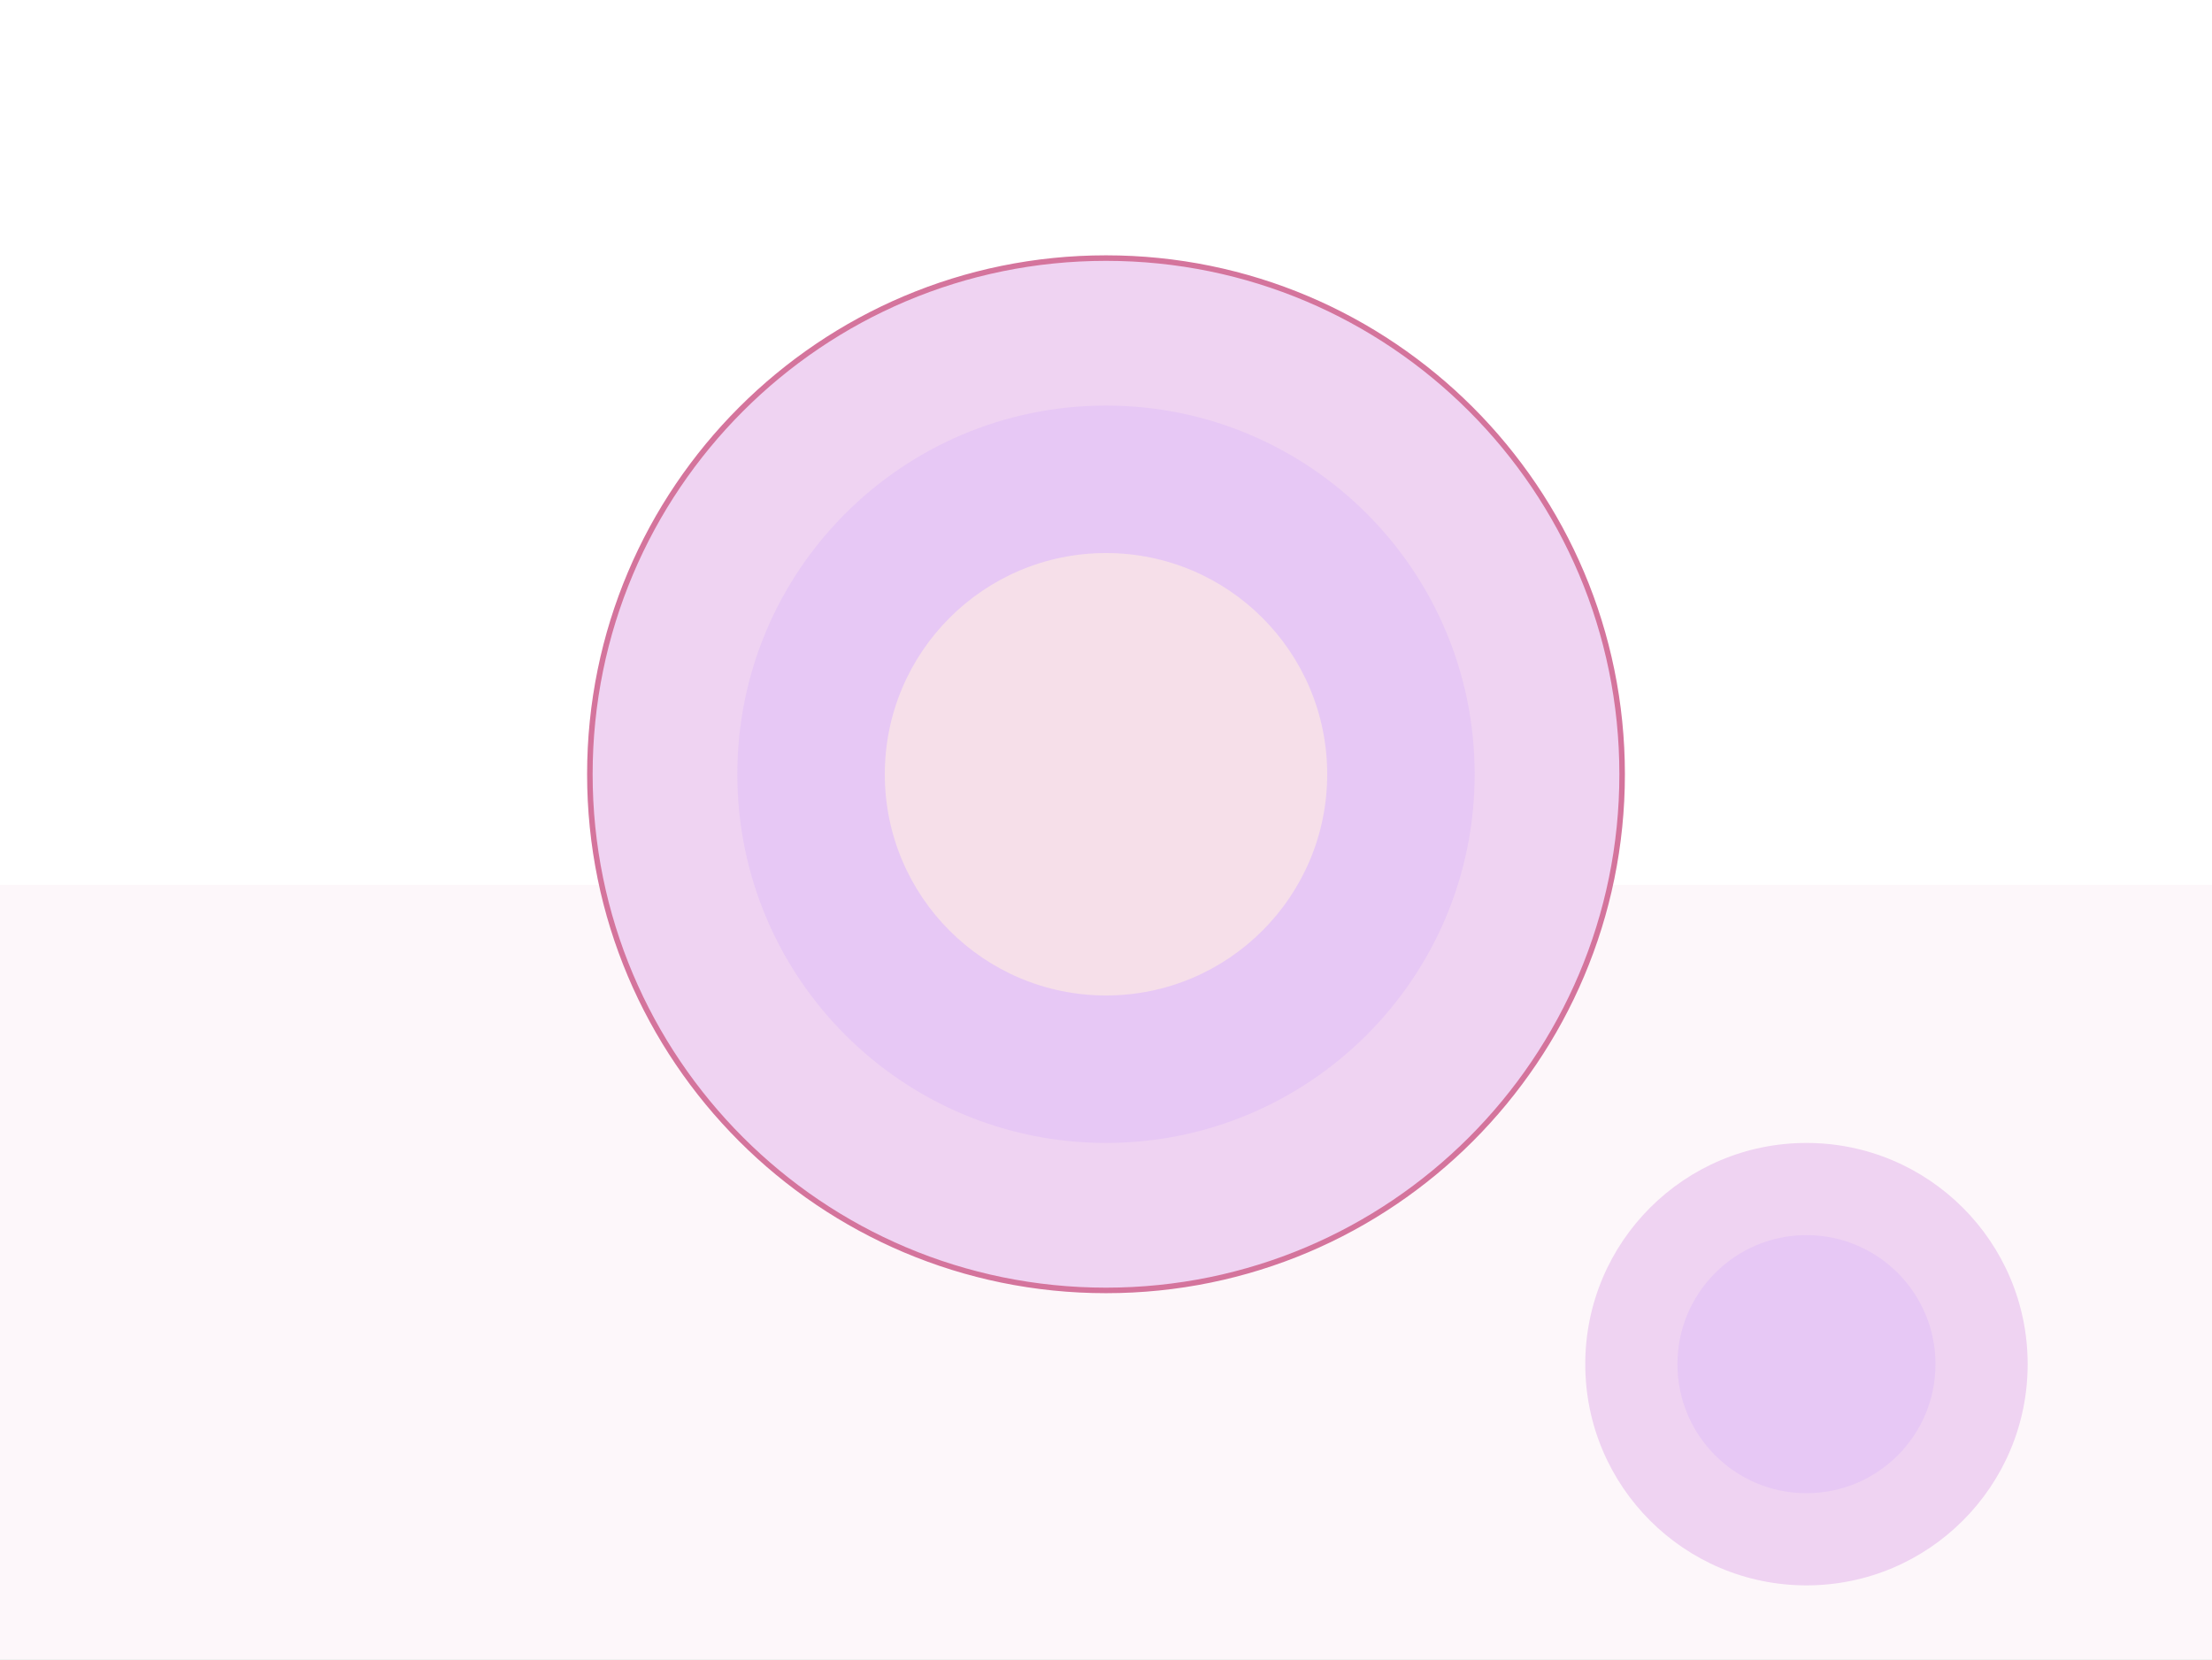
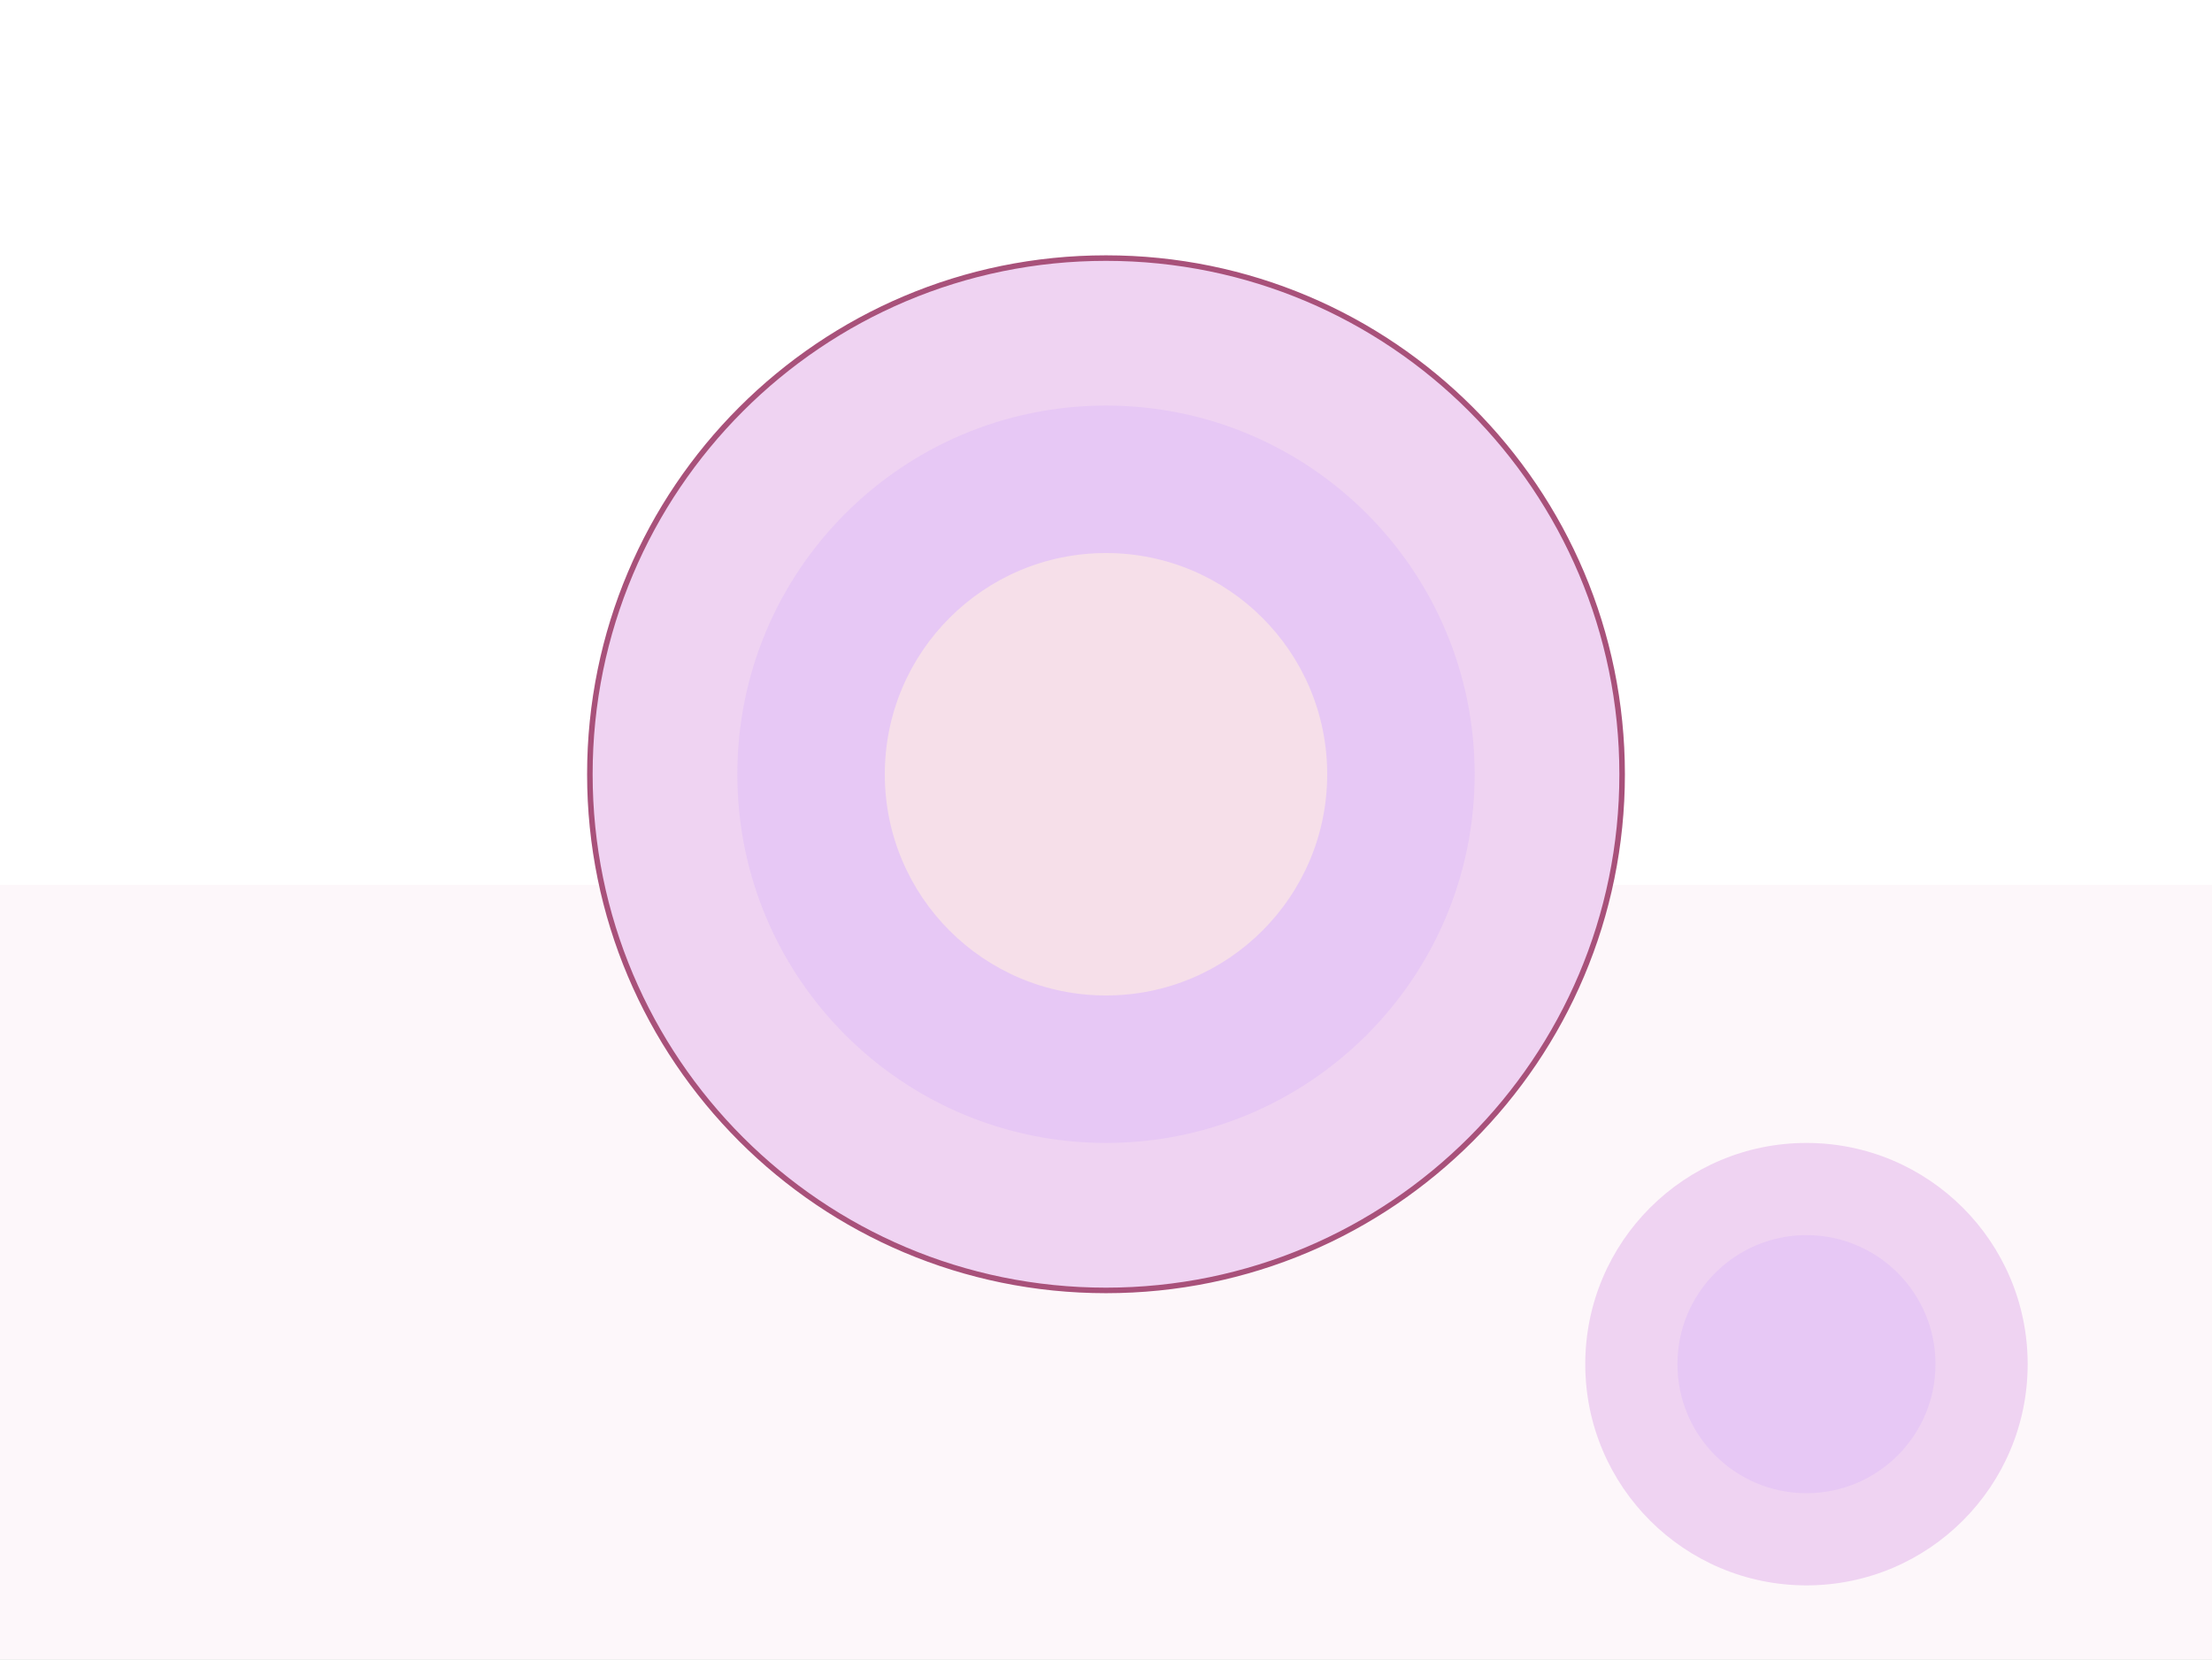
<svg xmlns="http://www.w3.org/2000/svg" width="1200" height="900" viewBox="0 0 1200 900" role="img" aria-label="Helles Schimmer-Placeholder: zentrischer Lilac-Kreis mit Rosé-Zierring auf Perlmutt-Grund">
  <rect x="0" y="0" width="1200" height="900" fill="#FDF7FA" />
  <rect x="0" y="0" width="1200" height="480" fill="#FFFFFF" />
  <circle cx="600" cy="420" r="280" fill="#EFD3F2" />
  <circle cx="600" cy="420" r="200" fill="#E7C8F5" />
  <circle cx="600" cy="420" r="120" fill="#F6DFE9" />
  <circle cx="980" cy="740" r="120" fill="#EFD3F2" />
  <circle cx="980" cy="740" r="70" fill="#E7C8F5" />
-   <circle cx="600" cy="420" r="280" fill="none" stroke="#D4749C" stroke-width="3" />
+   <circle cx="600" cy="420" r="280" fill="none" stroke="#A8517A" stroke-width="3" />
</svg>
